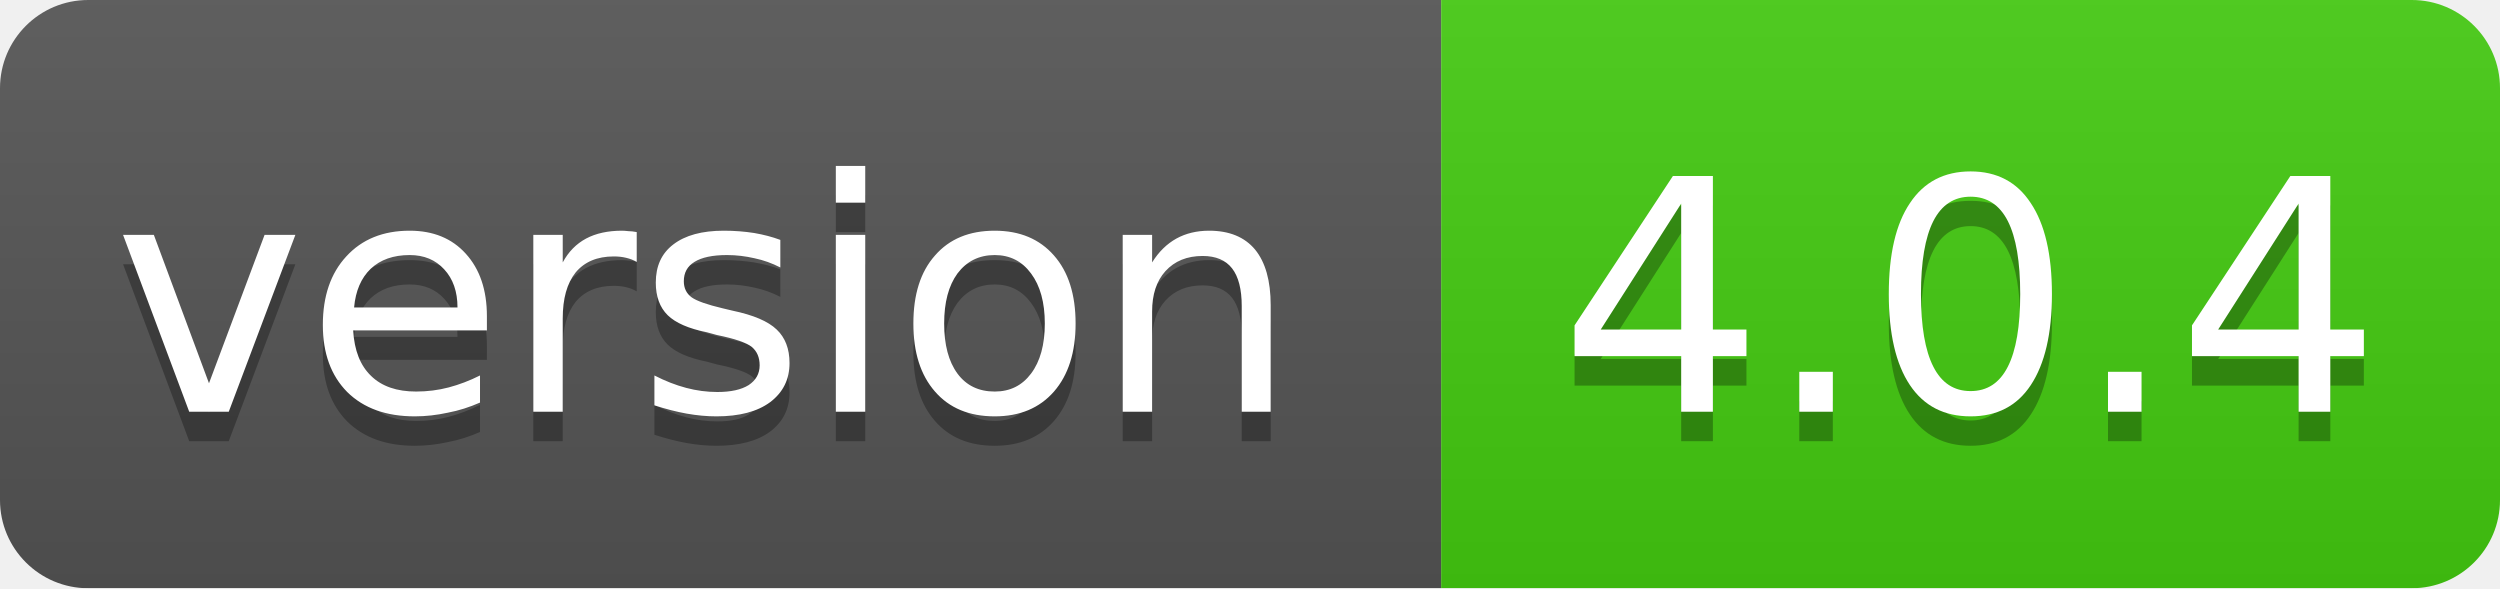
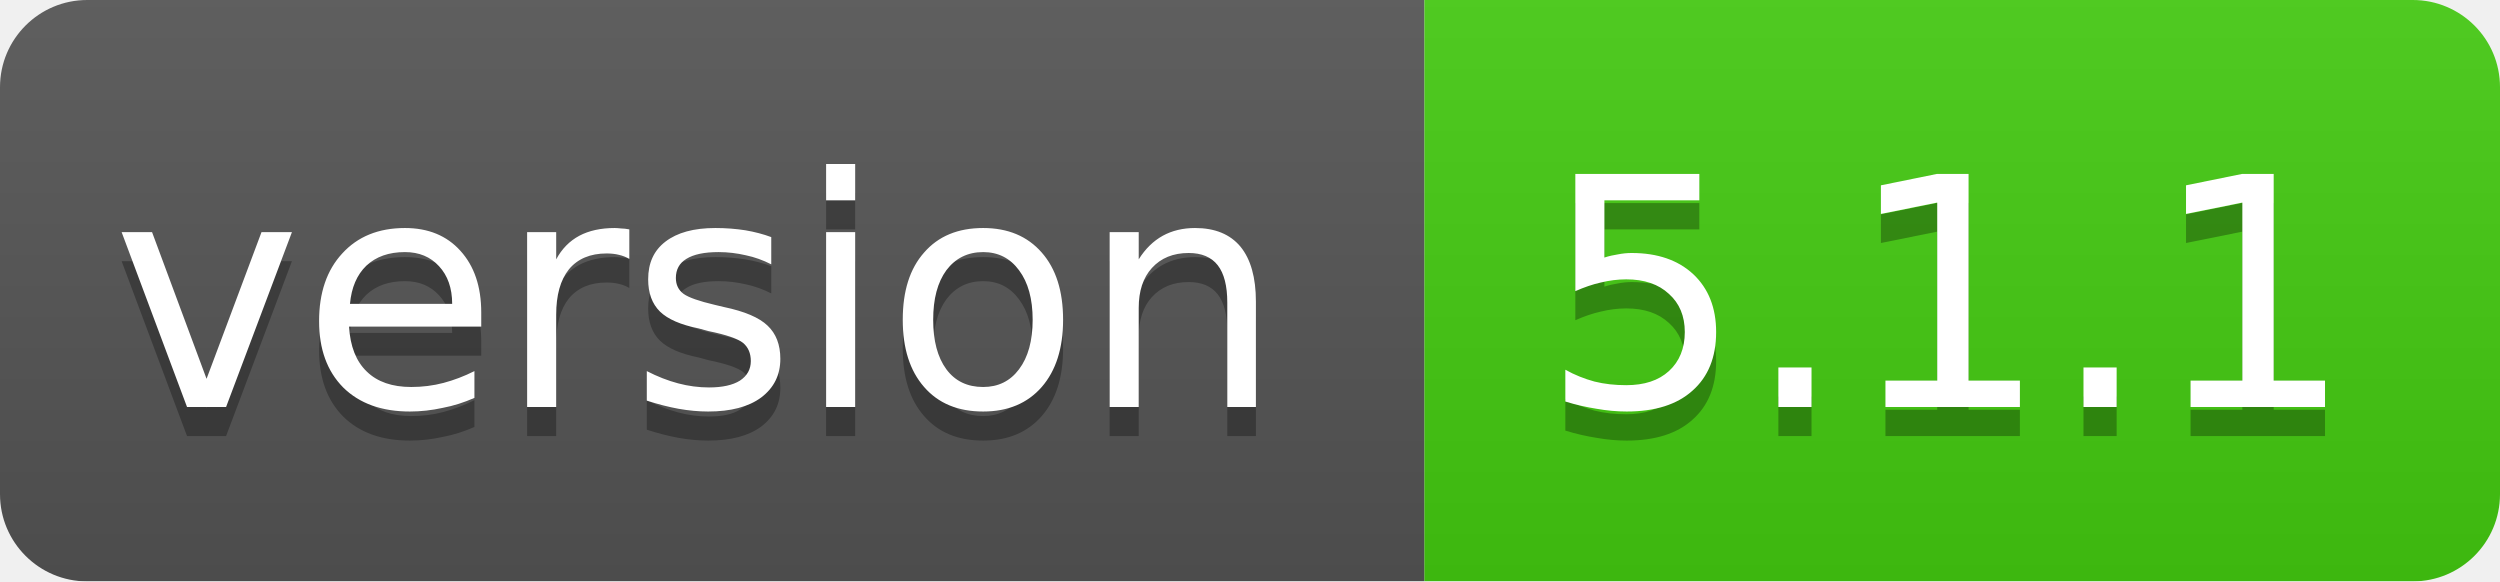
- <svg xmlns="http://www.w3.org/2000/svg" width="85" height="20">
+ <svg xmlns="http://www.w3.org/2000/svg" width="86" height="20">
  <linearGradient id="smooth" x2="0" y2="100%">
    <stop offset="0" stop-color="#bbb" stop-opacity=".1" />
    <stop offset="1" stop-opacity=".1" />
  </linearGradient>
  <mask id="round">
-     <rect width="85" height="20" rx="3" fill="#fff" />
+     <rect width="86" height="20" rx="3" fill="#fff" />
  </mask>
  <g mask="url(#round)">
    <rect width="49" height="20" fill="#555" />
-     <rect x="49" width="36" height="20" fill="#44cc11" />
-     <rect width="85" height="20" fill="url(#smooth)" />
+     <rect x="49" width="37" height="20" fill="#44cc11" />
+     <rect width="86" height="20" fill="url(#smooth)" />
  </g>
  <g fill="#fff" text-anchor="middle" font-family="DejaVu Sans,Verdana,Geneva,sans-serif" font-size="11">
    <text x="24" y="15" fill="#010101" fill-opacity=".3">version</text>
    <text x="24" y="14">version</text>
-     <text x="67" y="15" fill="#010101" fill-opacity=".3">4.0.4</text>
-     <text x="67" y="14">4.0.4</text>
+     <text x="67" y="15" fill="#010101" fill-opacity=".3">5.1.1</text>
+     <text x="67" y="14">5.1.1</text>
  </g>
</svg>
